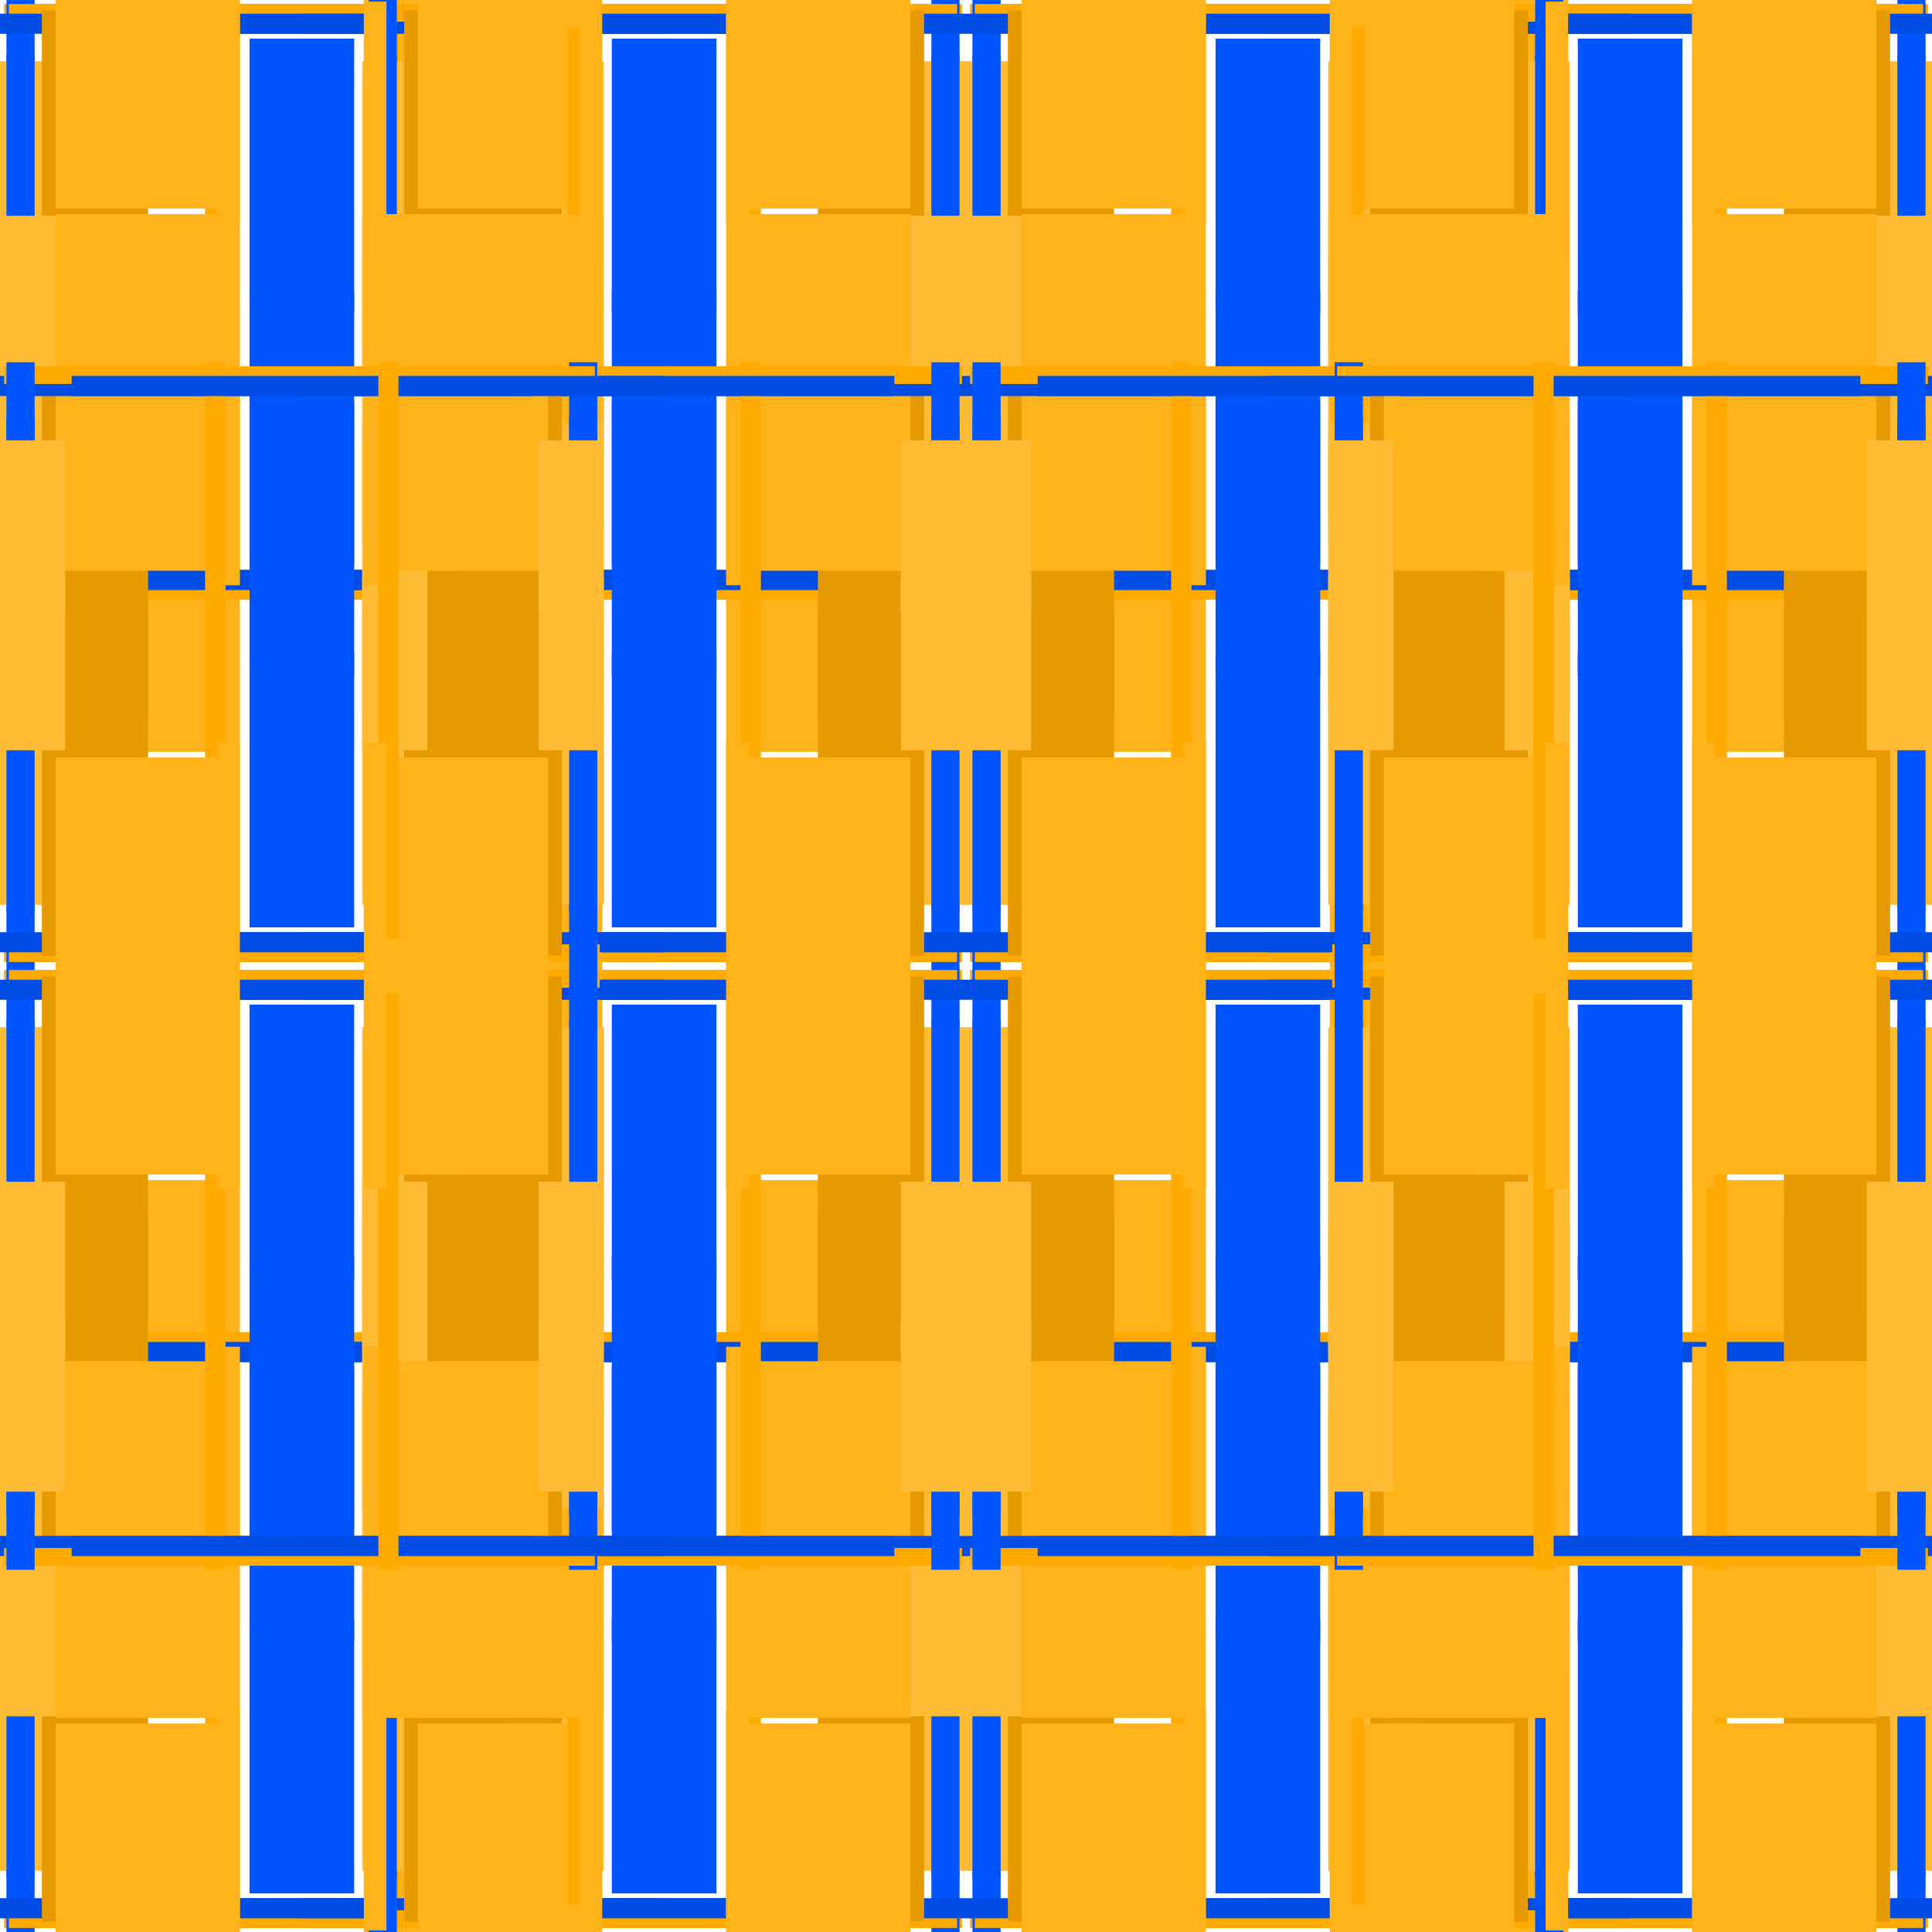
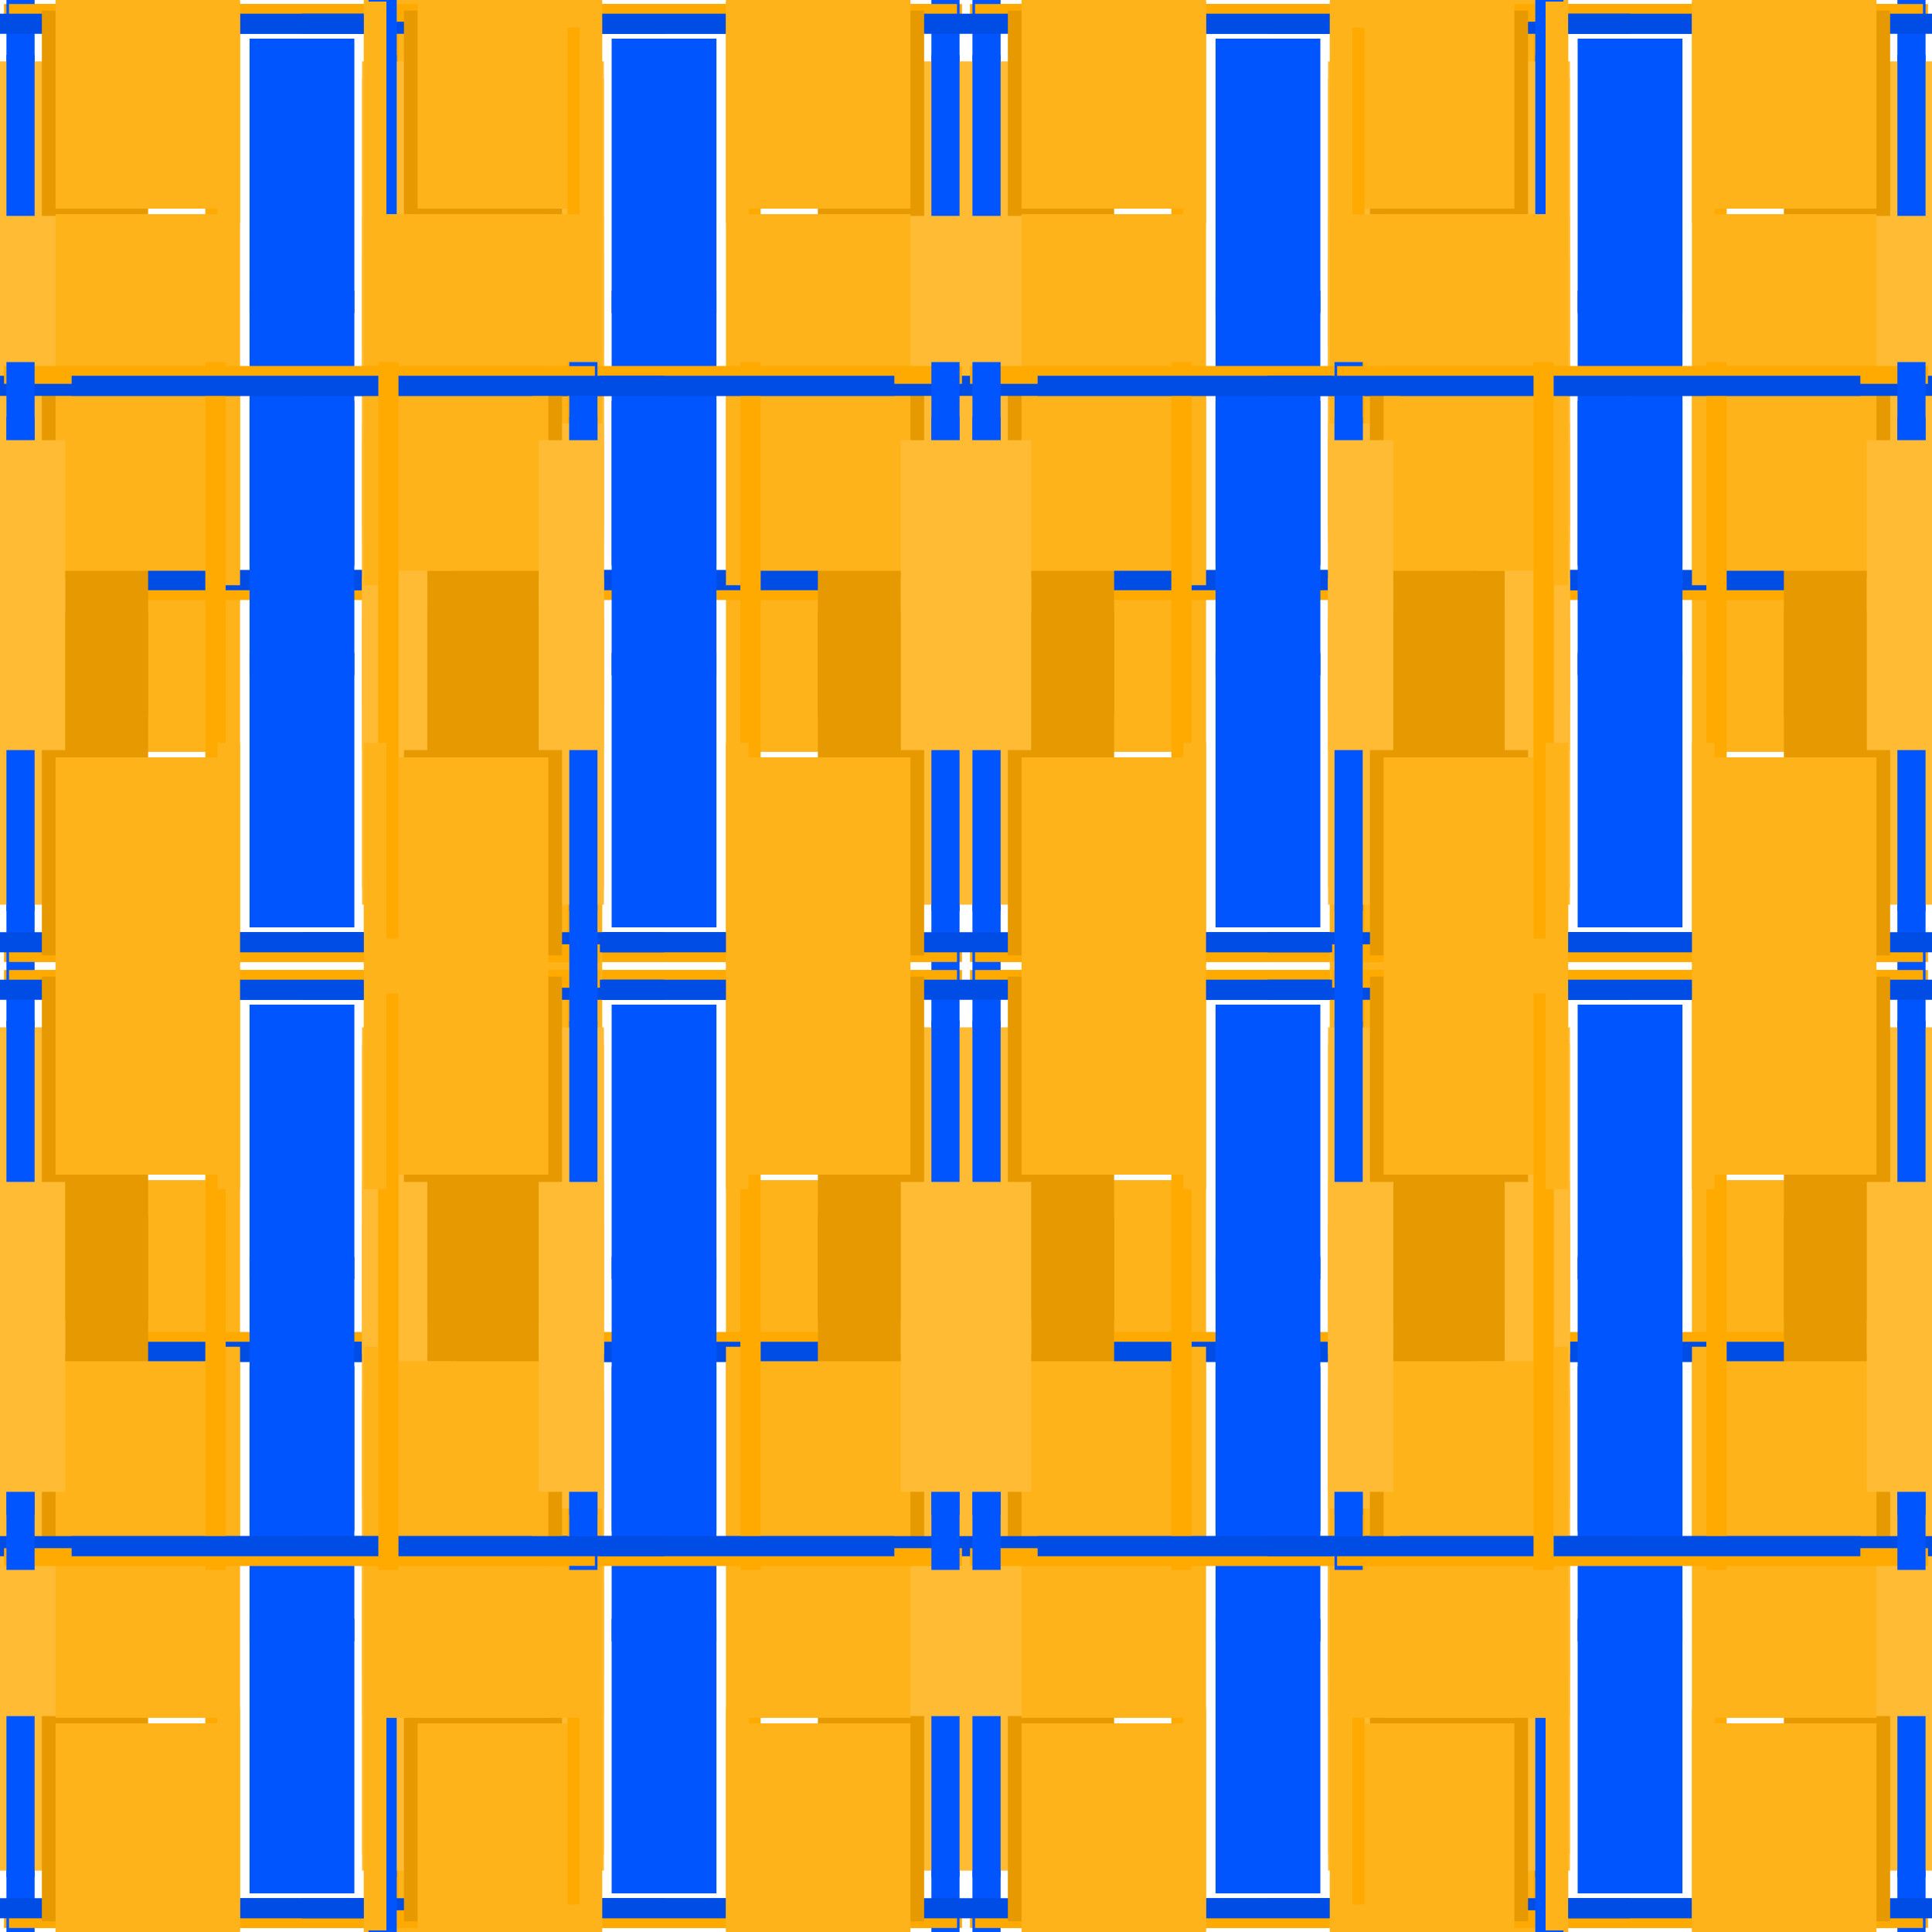
<svg xmlns="http://www.w3.org/2000/svg" xmlns:xlink="http://www.w3.org/1999/xlink" width="100%" height="100%" viewBox="0 0 2400 2400" style="stroke-width:0;background-color:#121212">
  <symbol id="quad3">
    <symbol id="quad2">
      <symbol id="quad1">
        <symbol id="quad0">
          <rect x="5" y="5" width="734" height="22" rx="0" style="fill:hsl(40,100%,50%);fill-opacity:1" transform="rotate(0 0 0)translate(0 0)skewX(0)skewY(0)scale(1 1)" />"/&gt;<rect x="-16" y="319" width="133" height="355" rx="0" style="fill:hsl(40,100%,60%);fill-opacity:1" transform="rotate(0 0 0)translate(0 0)skewX(0)skewY(0)scale(1 1)" />"/&gt;<rect x="89" y="17" width="736" height="25" rx="0" style="fill:hsl(220,100%,45%);fill-opacity:1" transform="rotate(0 0 0)translate(0 0)skewX(0)skewY(0)scale(1 1)" />"/&gt;<rect x="52" y="310" width="132" height="427" rx="0" style="fill:hsl(40,100%,45%);fill-opacity:1" transform="rotate(0 0 0)translate(0 0)skewX(0)skewY(0)scale(1 1)" />"/&gt;<rect x="470" y="-15" width="25" height="731" rx="0" style="fill:hsl(40,100%,50%);fill-opacity:1" transform="rotate(0 0 0)translate(0 0)skewX(0)skewY(0)scale(1 1)" />"/&gt;<rect x="69" y="491" width="221" height="443" rx="0" style="fill:hsl(40,100%,55%);fill-opacity:1" transform="rotate(0 0 0)translate(0 0)skewX(0)skewY(0)scale(1 1)" />"/&gt;<rect x="452" y="473" width="28" height="725" rx="0" style="fill:hsl(40,100%,55%);fill-opacity:1" transform="rotate(0 0 0)translate(0 0)skewX(0)skewY(0)scale(1 1)" />"/&gt;<rect x="310" y="48" width="124" height="341" rx="0" style="fill:hsl(220,100%,50%);fill-opacity:1" transform="rotate(0 0 0)translate(0 0)skewX(0)skewY(0)scale(1 1)" />"/&gt;<rect x="8" y="-48" width="35" height="730" rx="0" style="fill:hsl(220,100%,50%);fill-opacity:1" transform="rotate(0 0 0)translate(0 0)skewX(0)skewY(0)scale(1 1)" />"/&gt;<rect x="-82" y="97" width="163" height="385" rx="0" style="fill:hsl(40,100%,60%);fill-opacity:1" transform="rotate(0 0 0)translate(0 0)skewX(0)skewY(0)scale(1 1)" />"/&gt;</symbol>
        <g>
          <use xlink:href="#quad0" />
        </g>
-         <g transform="scale(-1 1) translate(-750 0)">
+         <g transform="scale(-1 1) translate(-750.20 0)">
          <use xlink:href="#quad0" />
        </g>
-         <g transform="scale(-1 -1) translate(-750 -750)">
+         <g transform="scale(-1 -1) translate(-750.20 -750.20)">
          <use xlink:href="#quad0" />
        </g>
-         <g transform="scale(1 -1) translate(0 -750)">
+         <g transform="scale(1 -1) translate(0 -750.20)">
          <use xlink:href="#quad0" />
        </g>
      </symbol>
      <g>
        <use xlink:href="#quad1" />
      </g>
      <g transform="scale(-1 1) translate(-1200 0)">
        <use xlink:href="#quad1" />
      </g>
      <g transform="scale(-1 -1) translate(-1200 -1200)">
        <use xlink:href="#quad1" />
      </g>
      <g transform="scale(1 -1) translate(0 -1200)">
        <use xlink:href="#quad1" />
      </g>
    </symbol>
    <g>
      <use xlink:href="#quad2" />
    </g>
    <g transform="scale(-1 1) translate(-2400 0)">
      <use xlink:href="#quad2" />
    </g>
    <g transform="scale(-1 -1) translate(-2400 -2400)">
      <use xlink:href="#quad2" />
    </g>
    <g transform="scale(1 -1) translate(0 -2400)">
      <use xlink:href="#quad2" />
    </g>
  </symbol>
  <g transform="scale(1 1)">
    <use xlink:href="#quad3" />
  </g>
</svg>
